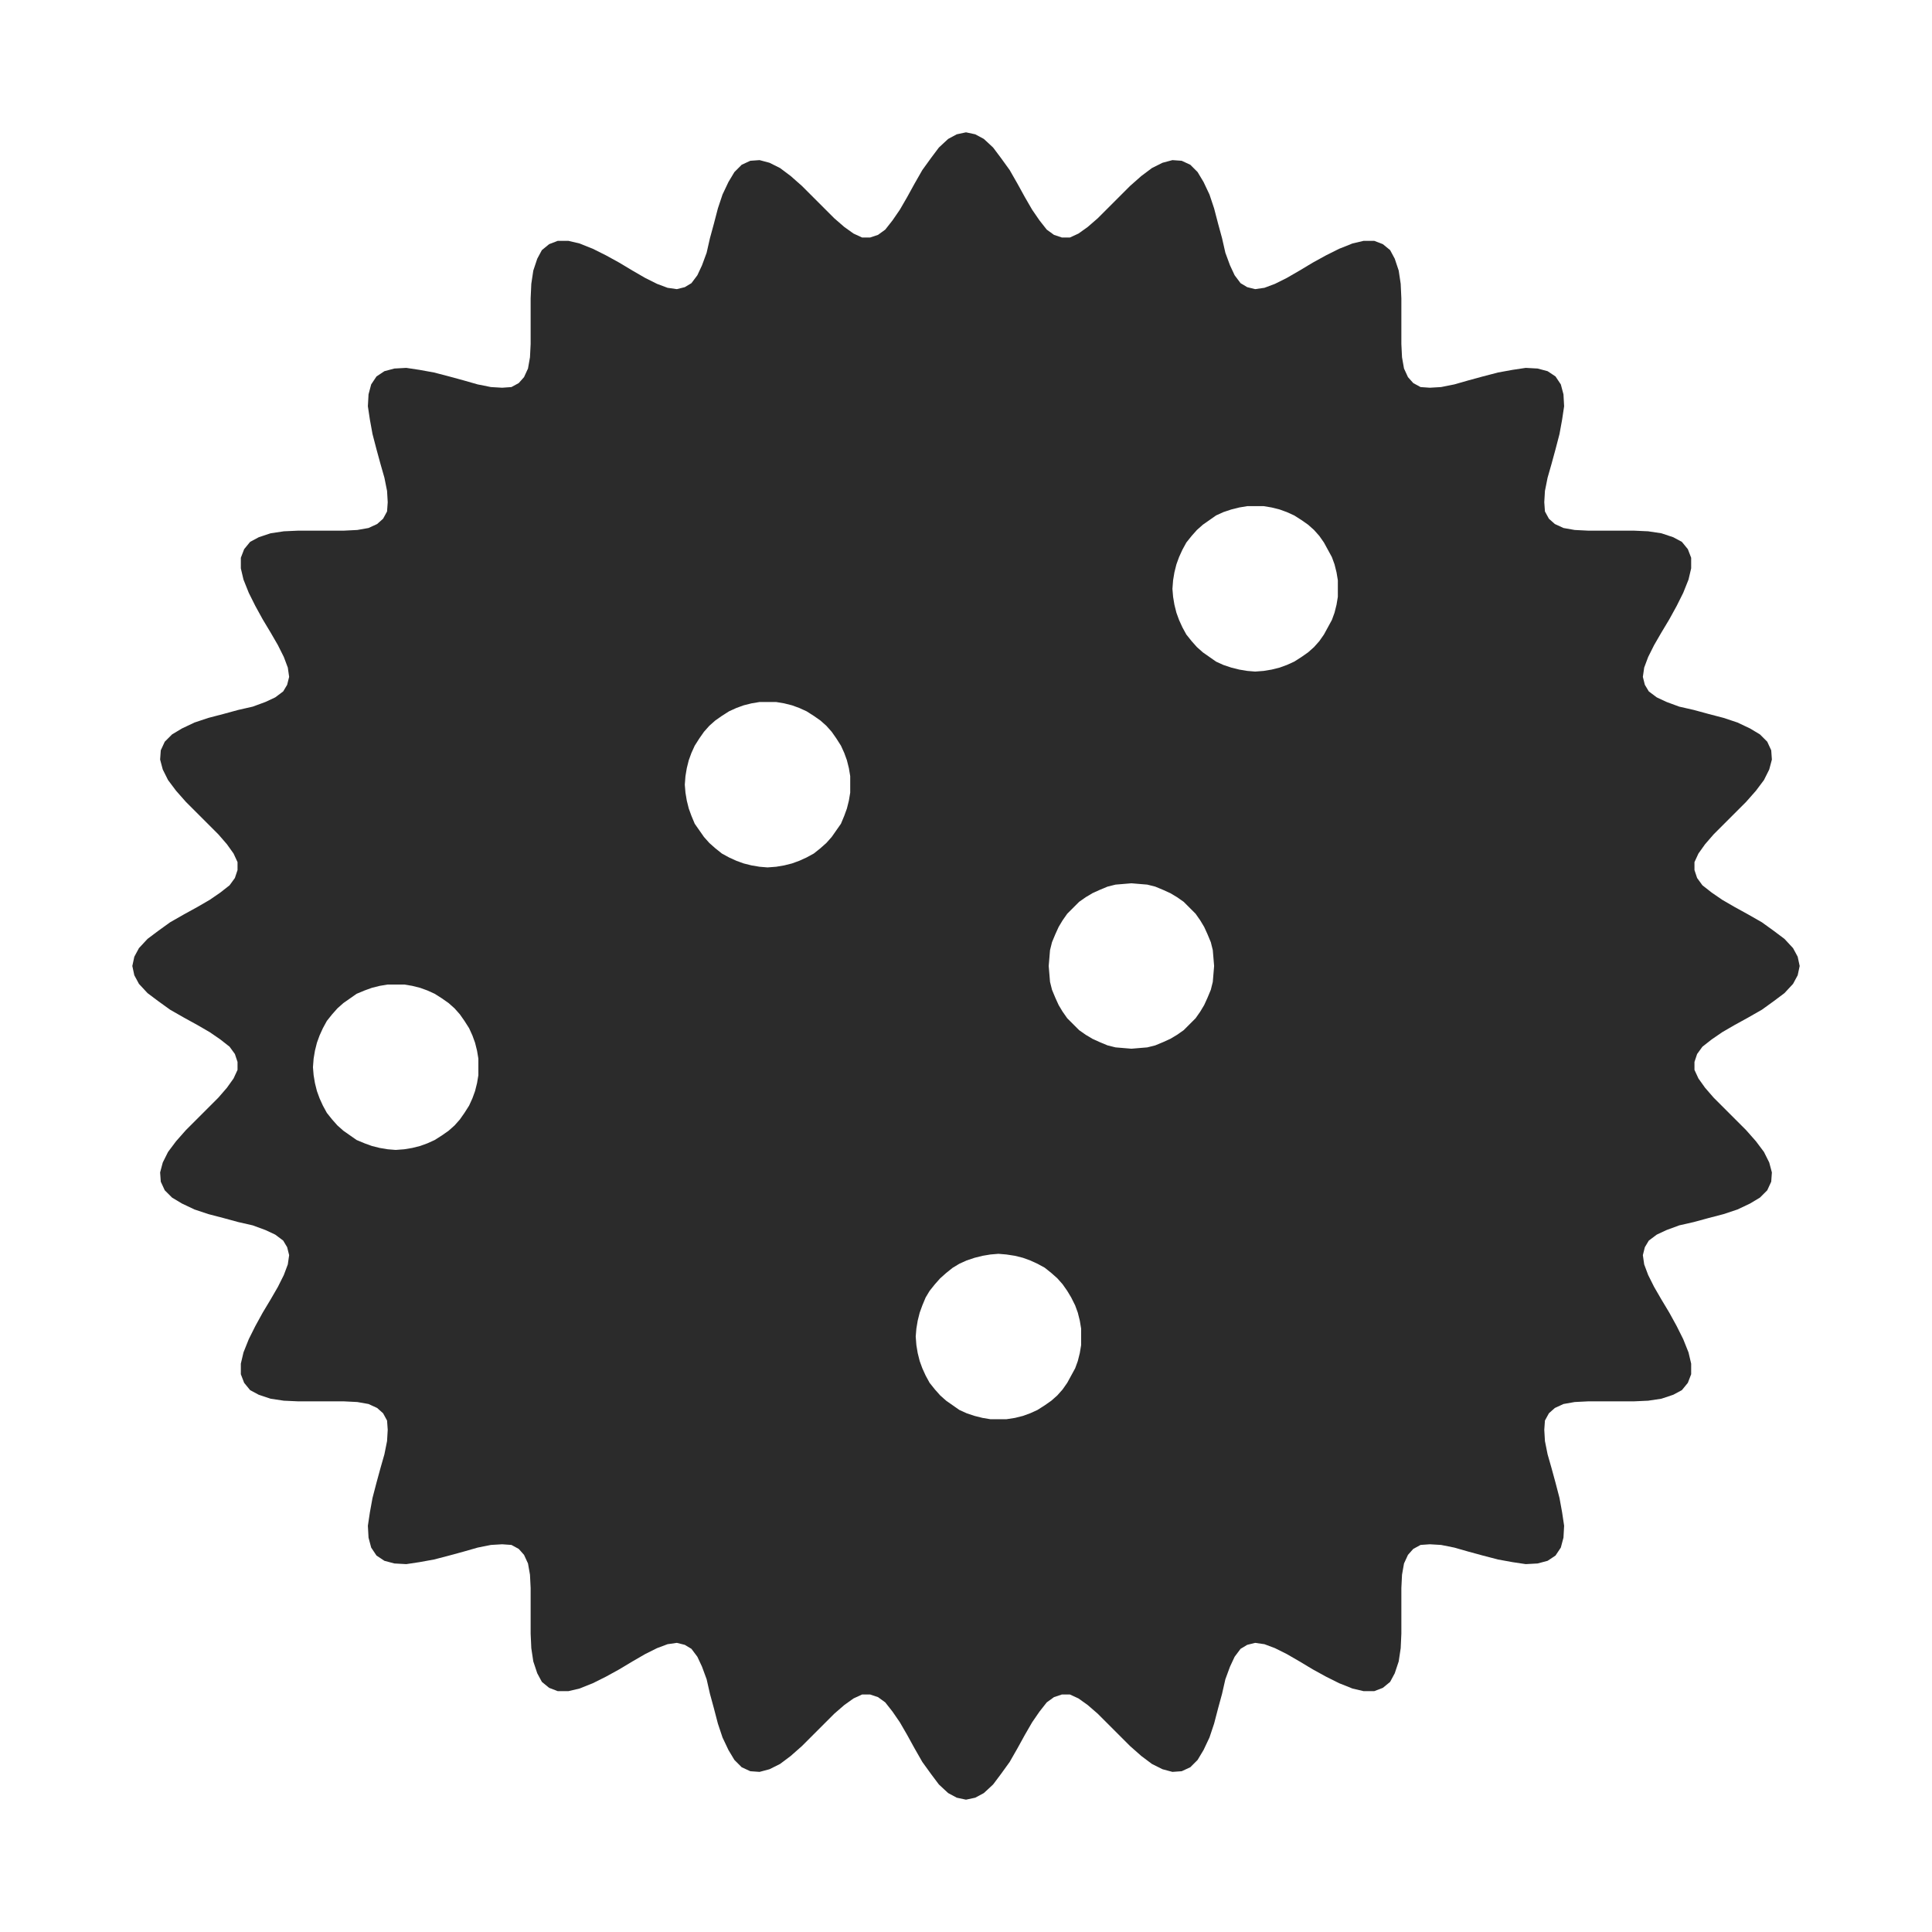
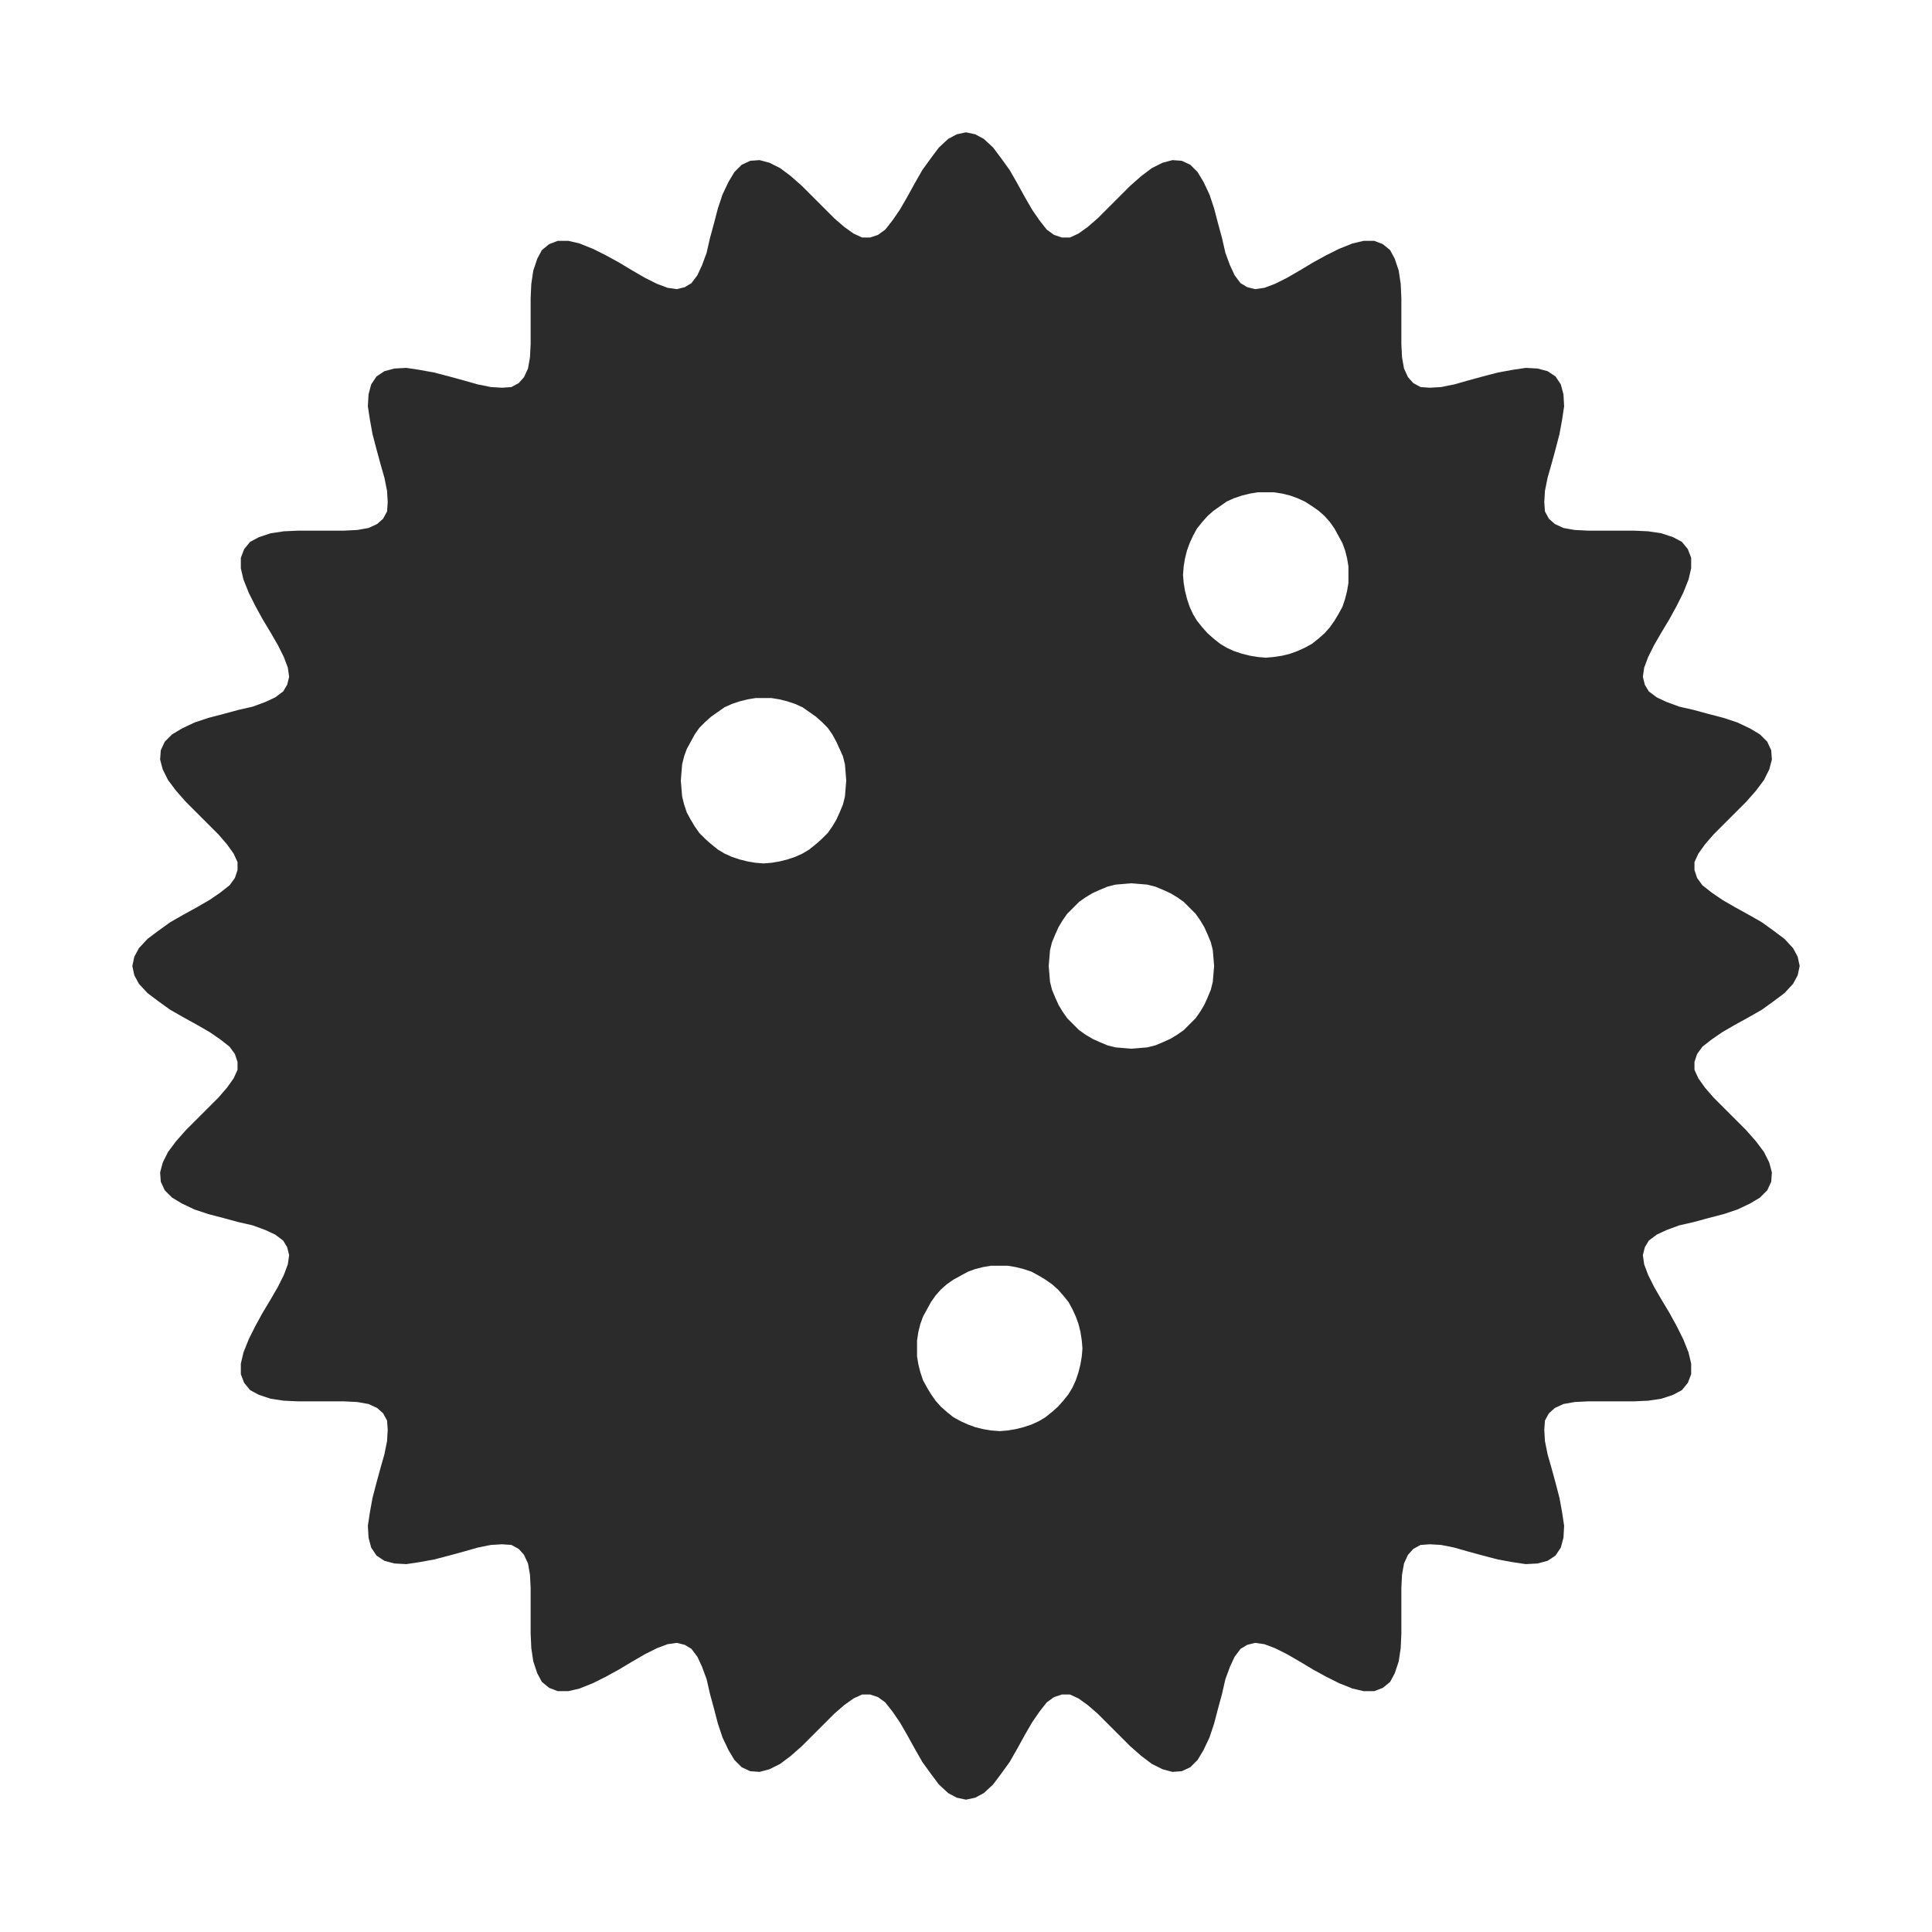
<svg xmlns="http://www.w3.org/2000/svg" viewBox="0 0 29.20 29.20" width="88" height="88">
-   <path d="M27.17,14.74 L27.10,14.87 L26.97,15.01 L26.81,15.13 L26.63,15.26 L26.42,15.38 L26.22,15.49 L26.03,15.60 L25.87,15.71 L25.73,15.82 L25.65,15.93 L25.61,16.05 L25.61,16.17 L25.67,16.30 L25.77,16.44 L25.90,16.59 L26.06,16.75 L26.22,16.91 L26.39,17.08 L26.54,17.25 L26.66,17.41 L26.74,17.57 L26.78,17.72 L26.77,17.86 L26.71,17.99 L26.60,18.10 L26.45,18.19 L26.26,18.28 L26.05,18.35 L25.82,18.41 L25.60,18.47 L25.38,18.52 L25.19,18.59 L25.04,18.66 L24.92,18.75 L24.86,18.85 L24.83,18.97 L24.85,19.11 L24.91,19.27 L25.00,19.45 L25.11,19.64 L25.23,19.84 L25.34,20.04 L25.44,20.24 L25.52,20.44 L25.56,20.61 L25.56,20.77 L25.51,20.90 L25.42,21.01 L25.29,21.08 L25.11,21.14 L24.91,21.17 L24.69,21.18 L24.45,21.18 L24.22,21.18 L24.00,21.18 L23.80,21.19 L23.63,21.22 L23.50,21.28 L23.41,21.36 L23.35,21.47 L23.34,21.61 L23.35,21.78 L23.39,21.98 L23.45,22.19 L23.51,22.41 L23.57,22.64 L23.61,22.86 L23.64,23.06 L23.63,23.24 L23.59,23.39 L23.51,23.51 L23.39,23.59 L23.24,23.63 L23.06,23.64 L22.86,23.61 L22.64,23.57 L22.41,23.51 L22.19,23.45 L21.98,23.39 L21.78,23.35 L21.61,23.34 L21.47,23.35 L21.36,23.41 L21.28,23.50 L21.22,23.63 L21.19,23.80 L21.18,24.00 L21.18,24.22 L21.18,24.45 L21.18,24.69 L21.17,24.91 L21.14,25.11 L21.08,25.29 L21.01,25.42 L20.90,25.51 L20.77,25.56 L20.61,25.56 L20.44,25.52 L20.24,25.44 L20.04,25.34 L19.84,25.23 L19.64,25.11 L19.45,25.00 L19.27,24.91 L19.11,24.85 L18.97,24.83 L18.85,24.86 L18.75,24.92 L18.66,25.04 L18.59,25.19 L18.52,25.38 L18.47,25.60 L18.41,25.82 L18.35,26.05 L18.28,26.26 L18.19,26.45 L18.10,26.60 L17.99,26.71 L17.86,26.77 L17.72,26.78 L17.57,26.74 L17.41,26.66 L17.25,26.54 L17.08,26.39 L16.91,26.22 L16.75,26.06 L16.59,25.90 L16.44,25.77 L16.30,25.67 L16.17,25.61 L16.05,25.61 L15.93,25.65 L15.82,25.73 L15.71,25.87 L15.60,26.03 L15.49,26.22 L15.38,26.42 L15.26,26.63 L15.13,26.81 L15.01,26.97 L14.87,27.10 L14.74,27.17 L14.60,27.20 L14.46,27.17 L14.33,27.10 L14.19,26.97 L14.07,26.81 L13.94,26.63 L13.82,26.42 L13.71,26.22 L13.60,26.03 L13.49,25.87 L13.38,25.73 L13.27,25.65 L13.15,25.61 L13.03,25.61 L12.90,25.67 L12.76,25.77 L12.61,25.90 L12.45,26.06 L12.29,26.22 L12.12,26.39 L11.95,26.54 L11.79,26.66 L11.63,26.74 L11.48,26.78 L11.34,26.77 L11.21,26.71 L11.10,26.60 L11.01,26.45 L10.92,26.26 L10.85,26.05 L10.79,25.82 L10.73,25.60 L10.68,25.38 L10.61,25.19 L10.54,25.04 L10.45,24.92 L10.35,24.86 L10.23,24.83 L10.09,24.85 L9.93,24.91 L9.75,25.00 L9.56,25.11 L9.36,25.23 L9.16,25.34 L8.96,25.44 L8.76,25.52 L8.59,25.56 L8.43,25.56 L8.30,25.51 L8.19,25.42 L8.12,25.29 L8.06,25.11 L8.03,24.91 L8.02,24.69 L8.02,24.45 L8.02,24.22 L8.02,24.00 L8.01,23.80 L7.98,23.63 L7.92,23.50 L7.84,23.41 L7.73,23.35 L7.59,23.34 L7.42,23.35 L7.22,23.39 L7.01,23.45 L6.79,23.51 L6.56,23.57 L6.34,23.61 L6.14,23.64 L5.96,23.63 L5.81,23.59 L5.69,23.51 L5.61,23.39 L5.57,23.24 L5.56,23.06 L5.59,22.86 L5.63,22.64 L5.69,22.41 L5.75,22.19 L5.81,21.98 L5.85,21.78 L5.86,21.61 L5.85,21.47 L5.79,21.36 L5.70,21.28 L5.57,21.22 L5.40,21.19 L5.20,21.18 L4.98,21.18 L4.75,21.18 L4.51,21.18 L4.29,21.17 L4.09,21.14 L3.91,21.08 L3.78,21.01 L3.69,20.90 L3.64,20.77 L3.64,20.61 L3.68,20.44 L3.76,20.24 L3.86,20.04 L3.97,19.84 L4.09,19.64 L4.20,19.45 L4.29,19.27 L4.35,19.11 L4.37,18.97 L4.34,18.85 L4.28,18.75 L4.16,18.66 L4.01,18.59 L3.82,18.52 L3.60,18.47 L3.38,18.41 L3.15,18.35 L2.94,18.28 L2.75,18.19 L2.60,18.10 L2.49,17.99 L2.43,17.86 L2.42,17.72 L2.46,17.57 L2.54,17.41 L2.66,17.25 L2.81,17.08 L2.98,16.91 L3.14,16.75 L3.30,16.59 L3.43,16.44 L3.53,16.30 L3.59,16.17 L3.59,16.05 L3.55,15.93 L3.47,15.82 L3.33,15.71 L3.17,15.60 L2.98,15.49 L2.78,15.38 L2.57,15.26 L2.39,15.13 L2.23,15.01 L2.10,14.87 L2.03,14.74 L2.00,14.60 L2.03,14.46 L2.10,14.33 L2.23,14.19 L2.39,14.07 L2.57,13.94 L2.78,13.82 L2.98,13.71 L3.17,13.60 L3.33,13.49 L3.47,13.38 L3.55,13.27 L3.59,13.15 L3.59,13.03 L3.53,12.90 L3.43,12.76 L3.30,12.61 L3.14,12.45 L2.98,12.29 L2.81,12.12 L2.66,11.95 L2.54,11.79 L2.46,11.63 L2.42,11.48 L2.43,11.34 L2.49,11.21 L2.60,11.10 L2.75,11.01 L2.94,10.92 L3.15,10.85 L3.38,10.79 L3.60,10.73 L3.82,10.68 L4.01,10.61 L4.16,10.54 L4.28,10.45 L4.34,10.35 L4.37,10.23 L4.35,10.09 L4.29,9.93 L4.20,9.75 L4.09,9.56 L3.97,9.36 L3.86,9.16 L3.76,8.96 L3.68,8.76 L3.64,8.59 L3.64,8.43 L3.69,8.30 L3.78,8.19 L3.91,8.12 L4.09,8.06 L4.29,8.03 L4.51,8.02 L4.75,8.02 L4.98,8.02 L5.20,8.02 L5.40,8.01 L5.57,7.98 L5.70,7.92 L5.79,7.84 L5.85,7.73 L5.86,7.59 L5.85,7.42 L5.81,7.22 L5.75,7.01 L5.69,6.79 L5.63,6.56 L5.59,6.34 L5.56,6.14 L5.57,5.96 L5.61,5.81 L5.69,5.69 L5.81,5.61 L5.96,5.57 L6.14,5.56 L6.34,5.59 L6.56,5.63 L6.79,5.69 L7.01,5.75 L7.22,5.81 L7.42,5.85 L7.59,5.86 L7.73,5.85 L7.84,5.79 L7.92,5.70 L7.98,5.57 L8.01,5.40 L8.02,5.20 L8.02,4.98 L8.02,4.75 L8.02,4.51 L8.03,4.29 L8.06,4.09 L8.12,3.91 L8.19,3.78 L8.30,3.69 L8.43,3.64 L8.59,3.64 L8.76,3.68 L8.96,3.76 L9.16,3.86 L9.36,3.97 L9.56,4.09 L9.75,4.20 L9.93,4.29 L10.09,4.35 L10.23,4.37 L10.35,4.34 L10.45,4.28 L10.54,4.16 L10.61,4.01 L10.68,3.82 L10.73,3.60 L10.79,3.38 L10.85,3.15 L10.92,2.94 L11.01,2.75 L11.10,2.60 L11.21,2.49 L11.34,2.43 L11.48,2.42 L11.63,2.46 L11.79,2.54 L11.95,2.66 L12.12,2.81 L12.29,2.98 L12.45,3.14 L12.61,3.30 L12.76,3.43 L12.90,3.53 L13.03,3.59 L13.15,3.59 L13.27,3.55 L13.38,3.47 L13.49,3.33 L13.60,3.17 L13.71,2.98 L13.82,2.78 L13.94,2.57 L14.07,2.39 L14.19,2.23 L14.33,2.10 L14.46,2.03 L14.60,2.00 L14.74,2.03 L14.87,2.10 L15.01,2.23 L15.13,2.39 L15.26,2.57 L15.38,2.78 L15.49,2.98 L15.60,3.17 L15.71,3.33 L15.82,3.47 L15.93,3.55 L16.05,3.59 L16.17,3.59 L16.30,3.53 L16.44,3.43 L16.59,3.30 L16.75,3.14 L16.91,2.98 L17.08,2.81 L17.25,2.66 L17.41,2.54 L17.57,2.46 L17.72,2.42 L17.86,2.43 L17.99,2.49 L18.10,2.60 L18.19,2.75 L18.28,2.94 L18.35,3.15 L18.41,3.38 L18.47,3.60 L18.52,3.82 L18.59,4.01 L18.66,4.16 L18.75,4.28 L18.85,4.34 L18.97,4.37 L19.11,4.35 L19.27,4.29 L19.45,4.20 L19.64,4.09 L19.84,3.97 L20.04,3.86 L20.24,3.76 L20.44,3.68 L20.61,3.64 L20.77,3.64 L20.90,3.69 L21.01,3.78 L21.08,3.91 L21.14,4.09 L21.17,4.29 L21.18,4.51 L21.18,4.75 L21.18,4.98 L21.18,5.20 L21.19,5.40 L21.22,5.57 L21.28,5.70 L21.36,5.79 L21.47,5.85 L21.61,5.86 L21.78,5.85 L21.98,5.81 L22.19,5.75 L22.41,5.69 L22.64,5.63 L22.86,5.59 L23.06,5.56 L23.24,5.57 L23.39,5.61 L23.51,5.69 L23.59,5.81 L23.63,5.96 L23.64,6.14 L23.61,6.34 L23.57,6.56 L23.51,6.79 L23.45,7.01 L23.39,7.22 L23.35,7.42 L23.34,7.59 L23.35,7.73 L23.41,7.84 L23.50,7.92 L23.63,7.98 L23.80,8.01 L24.00,8.02 L24.22,8.02 L24.45,8.02 L24.69,8.02 L24.91,8.03 L25.11,8.06 L25.29,8.12 L25.42,8.19 L25.51,8.30 L25.56,8.43 L25.56,8.59 L25.52,8.76 L25.44,8.96 L25.34,9.16 L25.23,9.36 L25.11,9.56 L25.00,9.75 L24.91,9.93 L24.85,10.09 L24.83,10.23 L24.86,10.35 L24.92,10.45 L25.04,10.54 L25.19,10.61 L25.38,10.68 L25.60,10.73 L25.82,10.79 L26.05,10.85 L26.26,10.92 L26.45,11.01 L26.60,11.10 L26.71,11.21 L26.77,11.34 L26.78,11.48 L26.74,11.63 L26.66,11.79 L26.54,11.95 L26.39,12.12 L26.22,12.29 L26.06,12.45 L25.90,12.61 L25.77,12.76 L25.67,12.90 L25.61,13.03 L25.61,13.15 L25.65,13.27 L25.73,13.38 L25.87,13.49 L26.03,13.60 L26.22,13.71 L26.42,13.82 L26.63,13.94 L26.81,14.07 L26.97,14.19 L27.10,14.33 L27.17,14.46 L27.20,14.60 L27.17,14.74 Z M16.34,20.33 L16.34,20.20 L16.34,20.08 L16.32,19.96 L16.29,19.84 L16.25,19.73 L16.19,19.61 L16.13,19.51 L16.06,19.41 L15.98,19.32 L15.89,19.24 L15.79,19.16 L15.68,19.10 L15.57,19.05 L15.46,19.01 L15.34,18.98 L15.21,18.96 L15.09,18.95 L14.97,18.96 L14.85,18.98 L14.73,19.01 L14.61,19.05 L14.50,19.10 L14.40,19.16 L14.30,19.24 L14.21,19.32 L14.13,19.41 L14.05,19.51 L13.99,19.61 L13.94,19.73 L13.90,19.84 L13.87,19.96 L13.85,20.08 L13.84,20.20 L13.85,20.33 L13.87,20.45 L13.90,20.57 L13.94,20.68 L13.99,20.79 L14.05,20.90 L14.13,21.00 L14.21,21.09 L14.30,21.17 L14.40,21.24 L14.50,21.31 L14.61,21.36 L14.73,21.40 L14.85,21.43 L14.97,21.45 L15.09,21.45 L15.21,21.45 L15.34,21.43 L15.46,21.40 L15.57,21.36 L15.68,21.31 L15.79,21.24 L15.89,21.17 L15.98,21.09 L16.06,21.00 L16.13,20.90 L16.19,20.79 L16.25,20.68 L16.29,20.57 L16.32,20.45 L16.34,20.33 Z M7.23,16.25 L7.23,16.13 L7.23,16.00 L7.21,15.88 L7.18,15.76 L7.14,15.65 L7.09,15.54 L7.02,15.43 L6.95,15.33 L6.87,15.24 L6.78,15.16 L6.68,15.09 L6.57,15.02 L6.46,14.97 L6.35,14.93 L6.23,14.90 L6.11,14.88 L5.98,14.88 L5.86,14.88 L5.74,14.90 L5.62,14.93 L5.51,14.97 L5.39,15.02 L5.29,15.09 L5.19,15.16 L5.10,15.24 L5.02,15.33 L4.94,15.43 L4.88,15.54 L4.83,15.65 L4.79,15.76 L4.76,15.88 L4.74,16.00 L4.73,16.13 L4.74,16.25 L4.76,16.37 L4.79,16.49 L4.83,16.60 L4.88,16.71 L4.94,16.82 L5.02,16.92 L5.10,17.01 L5.19,17.09 L5.29,17.16 L5.39,17.23 L5.51,17.28 L5.62,17.32 L5.74,17.35 L5.86,17.37 L5.98,17.38 L6.11,17.37 L6.23,17.35 L6.35,17.32 L6.46,17.28 L6.57,17.23 L6.68,17.16 L6.78,17.09 L6.87,17.01 L6.95,16.92 L7.02,16.82 L7.09,16.71 L7.14,16.60 L7.18,16.49 L7.21,16.37 L7.23,16.25 Z M18.34,14.72 L18.35,14.60 L18.34,14.48 L18.33,14.36 L18.30,14.24 L18.25,14.12 L18.20,14.01 L18.14,13.91 L18.07,13.81 L17.98,13.72 L17.89,13.63 L17.79,13.56 L17.69,13.50 L17.58,13.45 L17.46,13.40 L17.34,13.37 L17.22,13.36 L17.10,13.35 L16.98,13.36 L16.86,13.37 L16.74,13.40 L16.62,13.45 L16.51,13.50 L16.41,13.56 L16.31,13.63 L16.22,13.72 L16.13,13.81 L16.06,13.91 L16.00,14.01 L15.95,14.12 L15.90,14.24 L15.87,14.36 L15.86,14.48 L15.85,14.60 L15.86,14.72 L15.87,14.84 L15.90,14.96 L15.95,15.08 L16.00,15.19 L16.06,15.29 L16.13,15.39 L16.22,15.48 L16.31,15.57 L16.41,15.64 L16.51,15.70 L16.62,15.75 L16.74,15.80 L16.86,15.83 L16.98,15.84 L17.10,15.85 L17.22,15.84 L17.34,15.83 L17.46,15.80 L17.58,15.75 L17.69,15.70 L17.79,15.64 L17.89,15.57 L17.98,15.48 L18.07,15.39 L18.14,15.29 L18.20,15.19 L18.25,15.08 L18.30,14.96 L18.33,14.84 L18.34,14.72 Z M12.83,12.10 L12.85,11.98 L12.85,11.86 L12.85,11.73 L12.83,11.61 L12.80,11.49 L12.76,11.38 L12.71,11.27 L12.64,11.16 L12.57,11.06 L12.49,10.97 L12.40,10.89 L12.30,10.82 L12.19,10.75 L12.08,10.70 L11.97,10.66 L11.85,10.63 L11.73,10.61 L11.60,10.61 L11.48,10.61 L11.36,10.63 L11.24,10.66 L11.13,10.70 L11.02,10.75 L10.91,10.82 L10.81,10.89 L10.72,10.97 L10.64,11.06 L10.57,11.16 L10.50,11.27 L10.45,11.38 L10.41,11.49 L10.38,11.61 L10.36,11.73 L10.35,11.86 L10.36,11.98 L10.38,12.10 L10.41,12.22 L10.45,12.33 L10.50,12.45 L10.57,12.55 L10.64,12.65 L10.72,12.74 L10.81,12.82 L10.91,12.90 L11.02,12.96 L11.13,13.01 L11.24,13.05 L11.36,13.08 L11.48,13.10 L11.60,13.11 L11.73,13.10 L11.85,13.08 L11.97,13.05 L12.08,13.01 L12.19,12.96 L12.30,12.90 L12.40,12.82 L12.49,12.74 L12.57,12.65 L12.64,12.55 L12.71,12.45 L12.76,12.33 L12.80,12.22 L12.83,12.10 Z M20.20,9.14 L20.22,9.02 L20.22,8.90 L20.22,8.77 L20.20,8.65 L20.17,8.53 L20.13,8.42 L20.07,8.31 L20.01,8.20 L19.94,8.10 L19.86,8.01 L19.77,7.93 L19.67,7.86 L19.56,7.79 L19.45,7.74 L19.34,7.70 L19.22,7.67 L19.10,7.65 L18.97,7.65 L18.85,7.65 L18.73,7.67 L18.61,7.70 L18.49,7.74 L18.38,7.79 L18.28,7.86 L18.18,7.93 L18.09,8.01 L18.01,8.10 L17.93,8.20 L17.87,8.31 L17.82,8.42 L17.78,8.53 L17.75,8.65 L17.73,8.77 L17.72,8.90 L17.73,9.02 L17.75,9.14 L17.78,9.26 L17.82,9.37 L17.87,9.48 L17.93,9.59 L18.01,9.69 L18.09,9.78 L18.18,9.86 L18.28,9.93 L18.38,10.00 L18.49,10.05 L18.61,10.09 L18.73,10.12 L18.85,10.14 L18.97,10.15 L19.10,10.14 L19.22,10.12 L19.34,10.09 L19.45,10.05 L19.56,10.00 L19.67,9.93 L19.77,9.86 L19.86,9.78 L19.94,9.69 L20.01,9.59 L20.07,9.48 L20.13,9.37 L20.17,9.26 L20.20,9.14 Z" fill="#2b2b2b" fill-rule="evenodd" />
+   <path d="M27.17,14.74 L27.10,14.87 L26.97,15.01 L26.81,15.13 L26.63,15.26 L26.42,15.38 L26.22,15.49 L26.03,15.60 L25.87,15.71 L25.73,15.82 L25.65,15.93 L25.61,16.05 L25.61,16.17 L25.67,16.30 L25.77,16.44 L25.90,16.59 L26.06,16.75 L26.22,16.91 L26.39,17.08 L26.54,17.25 L26.66,17.41 L26.74,17.57 L26.78,17.72 L26.77,17.86 L26.71,17.99 L26.60,18.10 L26.45,18.19 L26.26,18.28 L26.05,18.35 L25.82,18.41 L25.60,18.47 L25.38,18.52 L25.19,18.59 L25.04,18.66 L24.92,18.75 L24.86,18.85 L24.83,18.97 L24.85,19.11 L24.91,19.27 L25.00,19.45 L25.11,19.64 L25.23,19.84 L25.34,20.04 L25.44,20.24 L25.52,20.44 L25.56,20.61 L25.56,20.77 L25.51,20.90 L25.42,21.01 L25.29,21.08 L25.11,21.14 L24.91,21.17 L24.69,21.18 L24.45,21.18 L24.22,21.18 L24.00,21.18 L23.80,21.19 L23.63,21.22 L23.50,21.28 L23.41,21.36 L23.35,21.47 L23.34,21.61 L23.35,21.78 L23.39,21.98 L23.45,22.19 L23.51,22.41 L23.57,22.64 L23.61,22.86 L23.64,23.06 L23.63,23.24 L23.59,23.39 L23.51,23.51 L23.39,23.59 L23.24,23.63 L23.06,23.64 L22.86,23.61 L22.64,23.57 L22.41,23.51 L22.19,23.45 L21.98,23.39 L21.78,23.35 L21.61,23.34 L21.47,23.35 L21.36,23.41 L21.28,23.50 L21.22,23.63 L21.19,23.80 L21.18,24.00 L21.18,24.22 L21.18,24.45 L21.18,24.69 L21.17,24.91 L21.14,25.11 L21.08,25.29 L21.01,25.42 L20.90,25.51 L20.77,25.56 L20.61,25.56 L20.44,25.52 L20.24,25.44 L20.04,25.34 L19.84,25.23 L19.64,25.11 L19.45,25.00 L19.27,24.91 L19.11,24.85 L18.97,24.83 L18.85,24.86 L18.75,24.92 L18.66,25.04 L18.59,25.19 L18.52,25.38 L18.47,25.60 L18.41,25.82 L18.35,26.05 L18.28,26.26 L18.19,26.45 L18.10,26.60 L17.99,26.71 L17.86,26.77 L17.72,26.78 L17.57,26.74 L17.41,26.66 L17.25,26.54 L17.08,26.39 L16.91,26.22 L16.75,26.06 L16.59,25.90 L16.44,25.77 L16.30,25.67 L16.17,25.61 L16.05,25.61 L15.93,25.65 L15.82,25.73 L15.71,25.87 L15.60,26.03 L15.49,26.22 L15.38,26.42 L15.26,26.63 L15.13,26.81 L15.01,26.97 L14.87,27.10 L14.74,27.17 L14.60,27.20 L14.46,27.17 L14.33,27.10 L14.19,26.97 L14.07,26.81 L13.94,26.63 L13.82,26.42 L13.71,26.22 L13.60,26.03 L13.49,25.87 L13.38,25.73 L13.27,25.65 L13.15,25.61 L13.03,25.61 L12.90,25.67 L12.76,25.77 L12.61,25.90 L12.45,26.06 L12.29,26.22 L12.12,26.39 L11.95,26.54 L11.79,26.66 L11.63,26.74 L11.48,26.78 L11.34,26.77 L11.21,26.71 L11.10,26.60 L11.01,26.45 L10.92,26.26 L10.85,26.05 L10.79,25.82 L10.73,25.60 L10.68,25.38 L10.61,25.19 L10.54,25.04 L10.45,24.92 L10.35,24.86 L10.23,24.83 L10.09,24.85 L9.93,24.91 L9.75,25.00 L9.56,25.11 L9.36,25.23 L9.16,25.34 L8.96,25.44 L8.76,25.52 L8.59,25.56 L8.43,25.56 L8.30,25.51 L8.19,25.42 L8.12,25.29 L8.06,25.11 L8.03,24.91 L8.02,24.69 L8.02,24.45 L8.02,24.22 L8.02,24.00 L8.01,23.80 L7.98,23.63 L7.92,23.50 L7.84,23.41 L7.73,23.35 L7.59,23.34 L7.42,23.35 L7.22,23.39 L7.01,23.45 L6.79,23.51 L6.56,23.57 L6.34,23.61 L6.14,23.64 L5.96,23.63 L5.81,23.59 L5.69,23.51 L5.61,23.39 L5.57,23.24 L5.56,23.06 L5.59,22.86 L5.63,22.64 L5.69,22.41 L5.75,22.19 L5.81,21.98 L5.85,21.78 L5.86,21.61 L5.85,21.47 L5.79,21.36 L5.70,21.28 L5.57,21.22 L5.40,21.19 L5.20,21.18 L4.98,21.18 L4.75,21.18 L4.51,21.18 L4.29,21.17 L4.09,21.14 L3.91,21.08 L3.78,21.01 L3.69,20.90 L3.64,20.77 L3.64,20.61 L3.68,20.44 L3.76,20.24 L3.86,20.04 L3.97,19.84 L4.09,19.64 L4.20,19.45 L4.29,19.27 L4.35,19.11 L4.37,18.97 L4.34,18.85 L4.28,18.75 L4.16,18.66 L4.01,18.59 L3.82,18.52 L3.60,18.47 L3.38,18.41 L3.15,18.35 L2.94,18.28 L2.75,18.19 L2.60,18.10 L2.49,17.99 L2.43,17.86 L2.42,17.72 L2.46,17.57 L2.54,17.41 L2.66,17.25 L2.81,17.08 L2.98,16.91 L3.14,16.75 L3.30,16.59 L3.43,16.44 L3.53,16.30 L3.59,16.17 L3.59,16.05 L3.55,15.93 L3.47,15.82 L3.33,15.71 L3.17,15.60 L2.98,15.49 L2.78,15.38 L2.57,15.26 L2.39,15.13 L2.23,15.01 L2.10,14.87 L2.03,14.74 L2.00,14.60 L2.03,14.46 L2.10,14.33 L2.23,14.19 L2.39,14.07 L2.57,13.94 L2.78,13.82 L2.98,13.71 L3.17,13.60 L3.33,13.49 L3.47,13.38 L3.55,13.27 L3.59,13.15 L3.59,13.03 L3.53,12.90 L3.43,12.76 L3.30,12.61 L3.14,12.45 L2.98,12.29 L2.81,12.12 L2.66,11.95 L2.54,11.79 L2.46,11.63 L2.42,11.48 L2.43,11.34 L2.49,11.21 L2.60,11.10 L2.75,11.01 L2.94,10.92 L3.15,10.85 L3.38,10.79 L3.60,10.73 L3.82,10.68 L4.01,10.61 L4.16,10.54 L4.28,10.45 L4.34,10.35 L4.37,10.23 L4.35,10.09 L4.29,9.93 L4.20,9.75 L4.09,9.56 L3.97,9.36 L3.86,9.16 L3.76,8.96 L3.68,8.76 L3.64,8.59 L3.64,8.43 L3.69,8.30 L3.78,8.19 L3.91,8.12 L4.09,8.06 L4.29,8.03 L4.51,8.02 L4.75,8.02 L4.98,8.02 L5.20,8.02 L5.40,8.01 L5.57,7.98 L5.70,7.92 L5.79,7.84 L5.85,7.73 L5.86,7.59 L5.85,7.42 L5.81,7.22 L5.75,7.01 L5.69,6.79 L5.63,6.56 L5.59,6.34 L5.56,6.14 L5.57,5.96 L5.61,5.81 L5.69,5.69 L5.81,5.61 L5.96,5.57 L6.14,5.56 L6.34,5.59 L6.56,5.63 L6.79,5.69 L7.01,5.75 L7.22,5.81 L7.42,5.85 L7.59,5.86 L7.73,5.85 L7.84,5.79 L7.92,5.70 L7.98,5.57 L8.01,5.40 L8.02,5.20 L8.02,4.98 L8.02,4.75 L8.02,4.51 L8.03,4.29 L8.06,4.09 L8.12,3.91 L8.19,3.78 L8.30,3.69 L8.43,3.64 L8.59,3.64 L8.76,3.68 L8.96,3.76 L9.16,3.86 L9.36,3.97 L9.56,4.09 L9.75,4.20 L9.93,4.29 L10.09,4.35 L10.23,4.37 L10.35,4.34 L10.45,4.28 L10.54,4.16 L10.61,4.01 L10.68,3.82 L10.73,3.60 L10.79,3.38 L10.85,3.15 L10.92,2.94 L11.01,2.75 L11.10,2.60 L11.21,2.49 L11.34,2.43 L11.48,2.42 L11.63,2.46 L11.79,2.54 L11.95,2.66 L12.12,2.81 L12.29,2.98 L12.45,3.14 L12.61,3.30 L12.76,3.43 L12.90,3.53 L13.03,3.59 L13.15,3.59 L13.27,3.55 L13.38,3.47 L13.49,3.33 L13.60,3.17 L13.71,2.98 L13.82,2.78 L13.94,2.57 L14.07,2.39 L14.19,2.23 L14.33,2.10 L14.46,2.03 L14.60,2.00 L14.74,2.03 L14.87,2.10 L15.01,2.23 L15.13,2.39 L15.26,2.57 L15.38,2.78 L15.49,2.98 L15.60,3.17 L15.71,3.33 L15.82,3.47 L15.93,3.55 L16.05,3.59 L16.17,3.59 L16.30,3.53 L16.44,3.43 L16.59,3.30 L16.75,3.14 L16.91,2.98 L17.08,2.81 L17.25,2.66 L17.41,2.54 L17.57,2.46 L17.72,2.42 L17.86,2.43 L17.99,2.49 L18.10,2.60 L18.19,2.75 L18.28,2.94 L18.35,3.15 L18.41,3.38 L18.47,3.60 L18.52,3.82 L18.59,4.01 L18.66,4.16 L18.75,4.28 L18.85,4.34 L18.97,4.37 L19.11,4.35 L19.27,4.29 L19.45,4.20 L19.64,4.09 L19.84,3.97 L20.04,3.86 L20.24,3.76 L20.44,3.68 L20.61,3.64 L20.77,3.64 L20.90,3.69 L21.01,3.78 L21.08,3.91 L21.14,4.09 L21.17,4.29 L21.18,4.51 L21.18,4.75 L21.18,4.98 L21.18,5.20 L21.19,5.40 L21.22,5.57 L21.28,5.70 L21.36,5.79 L21.47,5.85 L21.61,5.86 L21.78,5.85 L21.98,5.81 L22.19,5.75 L22.41,5.69 L22.64,5.63 L22.86,5.59 L23.06,5.56 L23.24,5.57 L23.39,5.61 L23.51,5.69 L23.59,5.81 L23.63,5.96 L23.64,6.14 L23.61,6.34 L23.57,6.56 L23.51,6.79 L23.45,7.01 L23.39,7.22 L23.35,7.42 L23.34,7.59 L23.35,7.73 L23.41,7.84 L23.50,7.92 L23.63,7.98 L23.80,8.01 L24.00,8.02 L24.22,8.02 L24.45,8.02 L24.69,8.02 L24.91,8.03 L25.11,8.06 L25.29,8.12 L25.42,8.19 L25.51,8.30 L25.56,8.43 L25.56,8.59 L25.52,8.76 L25.44,8.96 L25.34,9.16 L25.23,9.36 L25.11,9.56 L25.00,9.75 L24.91,9.93 L24.85,10.09 L24.83,10.23 L24.86,10.35 L24.92,10.45 L25.04,10.54 L25.19,10.61 L25.38,10.68 L25.60,10.73 L25.82,10.79 L26.05,10.85 L26.26,10.92 L26.45,11.01 L26.60,11.10 L26.71,11.21 L26.77,11.34 L26.78,11.48 L26.74,11.63 L26.66,11.79 L26.54,11.95 L26.39,12.12 L26.22,12.29 L26.06,12.45 L25.90,12.61 L25.77,12.76 L25.67,12.90 L25.61,13.03 L25.61,13.15 L25.65,13.27 L25.73,13.38 L25.87,13.49 L26.03,13.60 L26.22,13.71 L26.42,13.82 L26.63,13.94 L26.81,14.07 L26.97,14.19 L27.10,14.33 L27.17,14.46 L27.20,14.60 L27.17,14.74 Z M16.35,20.50 L16.36,20.38 L16.35,20.26 L16.33,20.13 L16.30,20.01 L16.26,19.90 L16.21,19.79 L16.15,19.68 L16.07,19.58 L15.99,19.49 L15.90,19.41 L15.80,19.34 L15.70,19.28 L15.59,19.22 L15.47,19.18 L15.35,19.15 L15.23,19.13 L15.11,19.13 L14.98,19.13 L14.86,19.15 L14.74,19.18 L14.63,19.22 L14.52,19.28 L14.41,19.34 L14.31,19.41 L14.22,19.49 L14.14,19.58 L14.07,19.68 L14.01,19.79 L13.95,19.90 L13.91,20.01 L13.88,20.13 L13.86,20.26 L13.86,20.38 L13.86,20.50 L13.88,20.62 L13.91,20.74 L13.95,20.86 L14.01,20.97 L14.07,21.07 L14.14,21.17 L14.22,21.26 L14.31,21.34 L14.41,21.42 L14.52,21.48 L14.63,21.53 L14.74,21.57 L14.86,21.60 L14.98,21.62 L15.11,21.63 L15.23,21.62 L15.35,21.60 L15.47,21.57 L15.59,21.53 L15.70,21.48 L15.80,21.42 L15.90,21.34 L15.99,21.26 L16.07,21.17 L16.15,21.07 L16.21,20.97 L16.26,20.86 L16.30,20.74 L16.33,20.62 L16.35,20.50 Z M18.34,14.72 L18.35,14.60 L18.34,14.48 L18.33,14.36 L18.30,14.24 L18.25,14.12 L18.20,14.01 L18.14,13.91 L18.07,13.81 L17.98,13.72 L17.89,13.63 L17.79,13.56 L17.69,13.50 L17.58,13.45 L17.46,13.40 L17.34,13.37 L17.22,13.36 L17.10,13.35 L16.98,13.36 L16.86,13.37 L16.74,13.40 L16.62,13.45 L16.51,13.50 L16.41,13.56 L16.31,13.63 L16.22,13.72 L16.13,13.81 L16.06,13.91 L16.00,14.01 L15.95,14.12 L15.90,14.24 L15.87,14.36 L15.86,14.48 L15.85,14.60 L15.86,14.72 L15.87,14.84 L15.90,14.96 L15.95,15.08 L16.00,15.19 L16.06,15.29 L16.13,15.39 L16.22,15.48 L16.31,15.57 L16.41,15.64 L16.51,15.70 L16.62,15.75 L16.74,15.80 L16.86,15.83 L16.98,15.84 L17.10,15.85 L17.22,15.84 L17.34,15.83 L17.46,15.80 L17.58,15.75 L17.69,15.70 L17.79,15.64 L17.89,15.57 L17.98,15.48 L18.07,15.39 L18.14,15.29 L18.20,15.19 L18.25,15.08 L18.30,14.96 L18.33,14.84 L18.34,14.72 Z M12.78,11.92 L12.79,11.80 L12.78,11.67 L12.77,11.55 L12.74,11.43 L12.69,11.32 L12.64,11.21 L12.58,11.10 L12.51,11.00 L12.42,10.91 L12.33,10.83 L12.23,10.76 L12.13,10.69 L12.02,10.64 L11.90,10.60 L11.78,10.57 L11.66,10.55 L11.54,10.55 L11.42,10.55 L11.30,10.57 L11.18,10.60 L11.06,10.64 L10.95,10.69 L10.85,10.76 L10.75,10.83 L10.66,10.91 L10.57,11.00 L10.50,11.10 L10.44,11.21 L10.38,11.32 L10.34,11.43 L10.31,11.55 L10.30,11.67 L10.29,11.80 L10.30,11.92 L10.31,12.04 L10.34,12.16 L10.38,12.28 L10.44,12.39 L10.50,12.49 L10.57,12.59 L10.66,12.68 L10.75,12.76 L10.85,12.84 L10.95,12.90 L11.06,12.95 L11.18,12.99 L11.30,13.02 L11.42,13.04 L11.54,13.05 L11.66,13.04 L11.78,13.02 L11.90,12.99 L12.02,12.95 L12.13,12.90 L12.23,12.84 L12.33,12.76 L12.42,12.68 L12.51,12.59 L12.58,12.49 L12.64,12.39 L12.69,12.28 L12.74,12.16 L12.77,12.04 L12.78,11.92 Z M20.38,8.81 L20.38,8.69 L20.38,8.56 L20.36,8.44 L20.33,8.32 L20.29,8.21 L20.23,8.10 L20.17,7.99 L20.10,7.89 L20.02,7.80 L19.93,7.72 L19.83,7.65 L19.72,7.58 L19.61,7.53 L19.50,7.49 L19.38,7.46 L19.25,7.44 L19.13,7.44 L19.01,7.44 L18.89,7.46 L18.77,7.49 L18.65,7.53 L18.54,7.58 L18.44,7.65 L18.34,7.72 L18.25,7.80 L18.17,7.89 L18.09,7.99 L18.03,8.10 L17.98,8.21 L17.94,8.32 L17.91,8.44 L17.89,8.56 L17.88,8.69 L17.89,8.81 L17.91,8.93 L17.94,9.05 L17.98,9.17 L18.03,9.28 L18.09,9.38 L18.17,9.48 L18.25,9.57 L18.34,9.65 L18.44,9.73 L18.54,9.79 L18.65,9.84 L18.77,9.88 L18.89,9.91 L19.01,9.93 L19.13,9.94 L19.25,9.93 L19.38,9.91 L19.50,9.88 L19.61,9.84 L19.72,9.79 L19.83,9.73 L19.93,9.65 L20.02,9.57 L20.10,9.48 L20.17,9.38 L20.23,9.28 L20.29,9.17 L20.33,9.05 L20.36,8.93 L20.38,8.81 Z" fill="#2b2b2b" fill-rule="evenodd" />
</svg>
